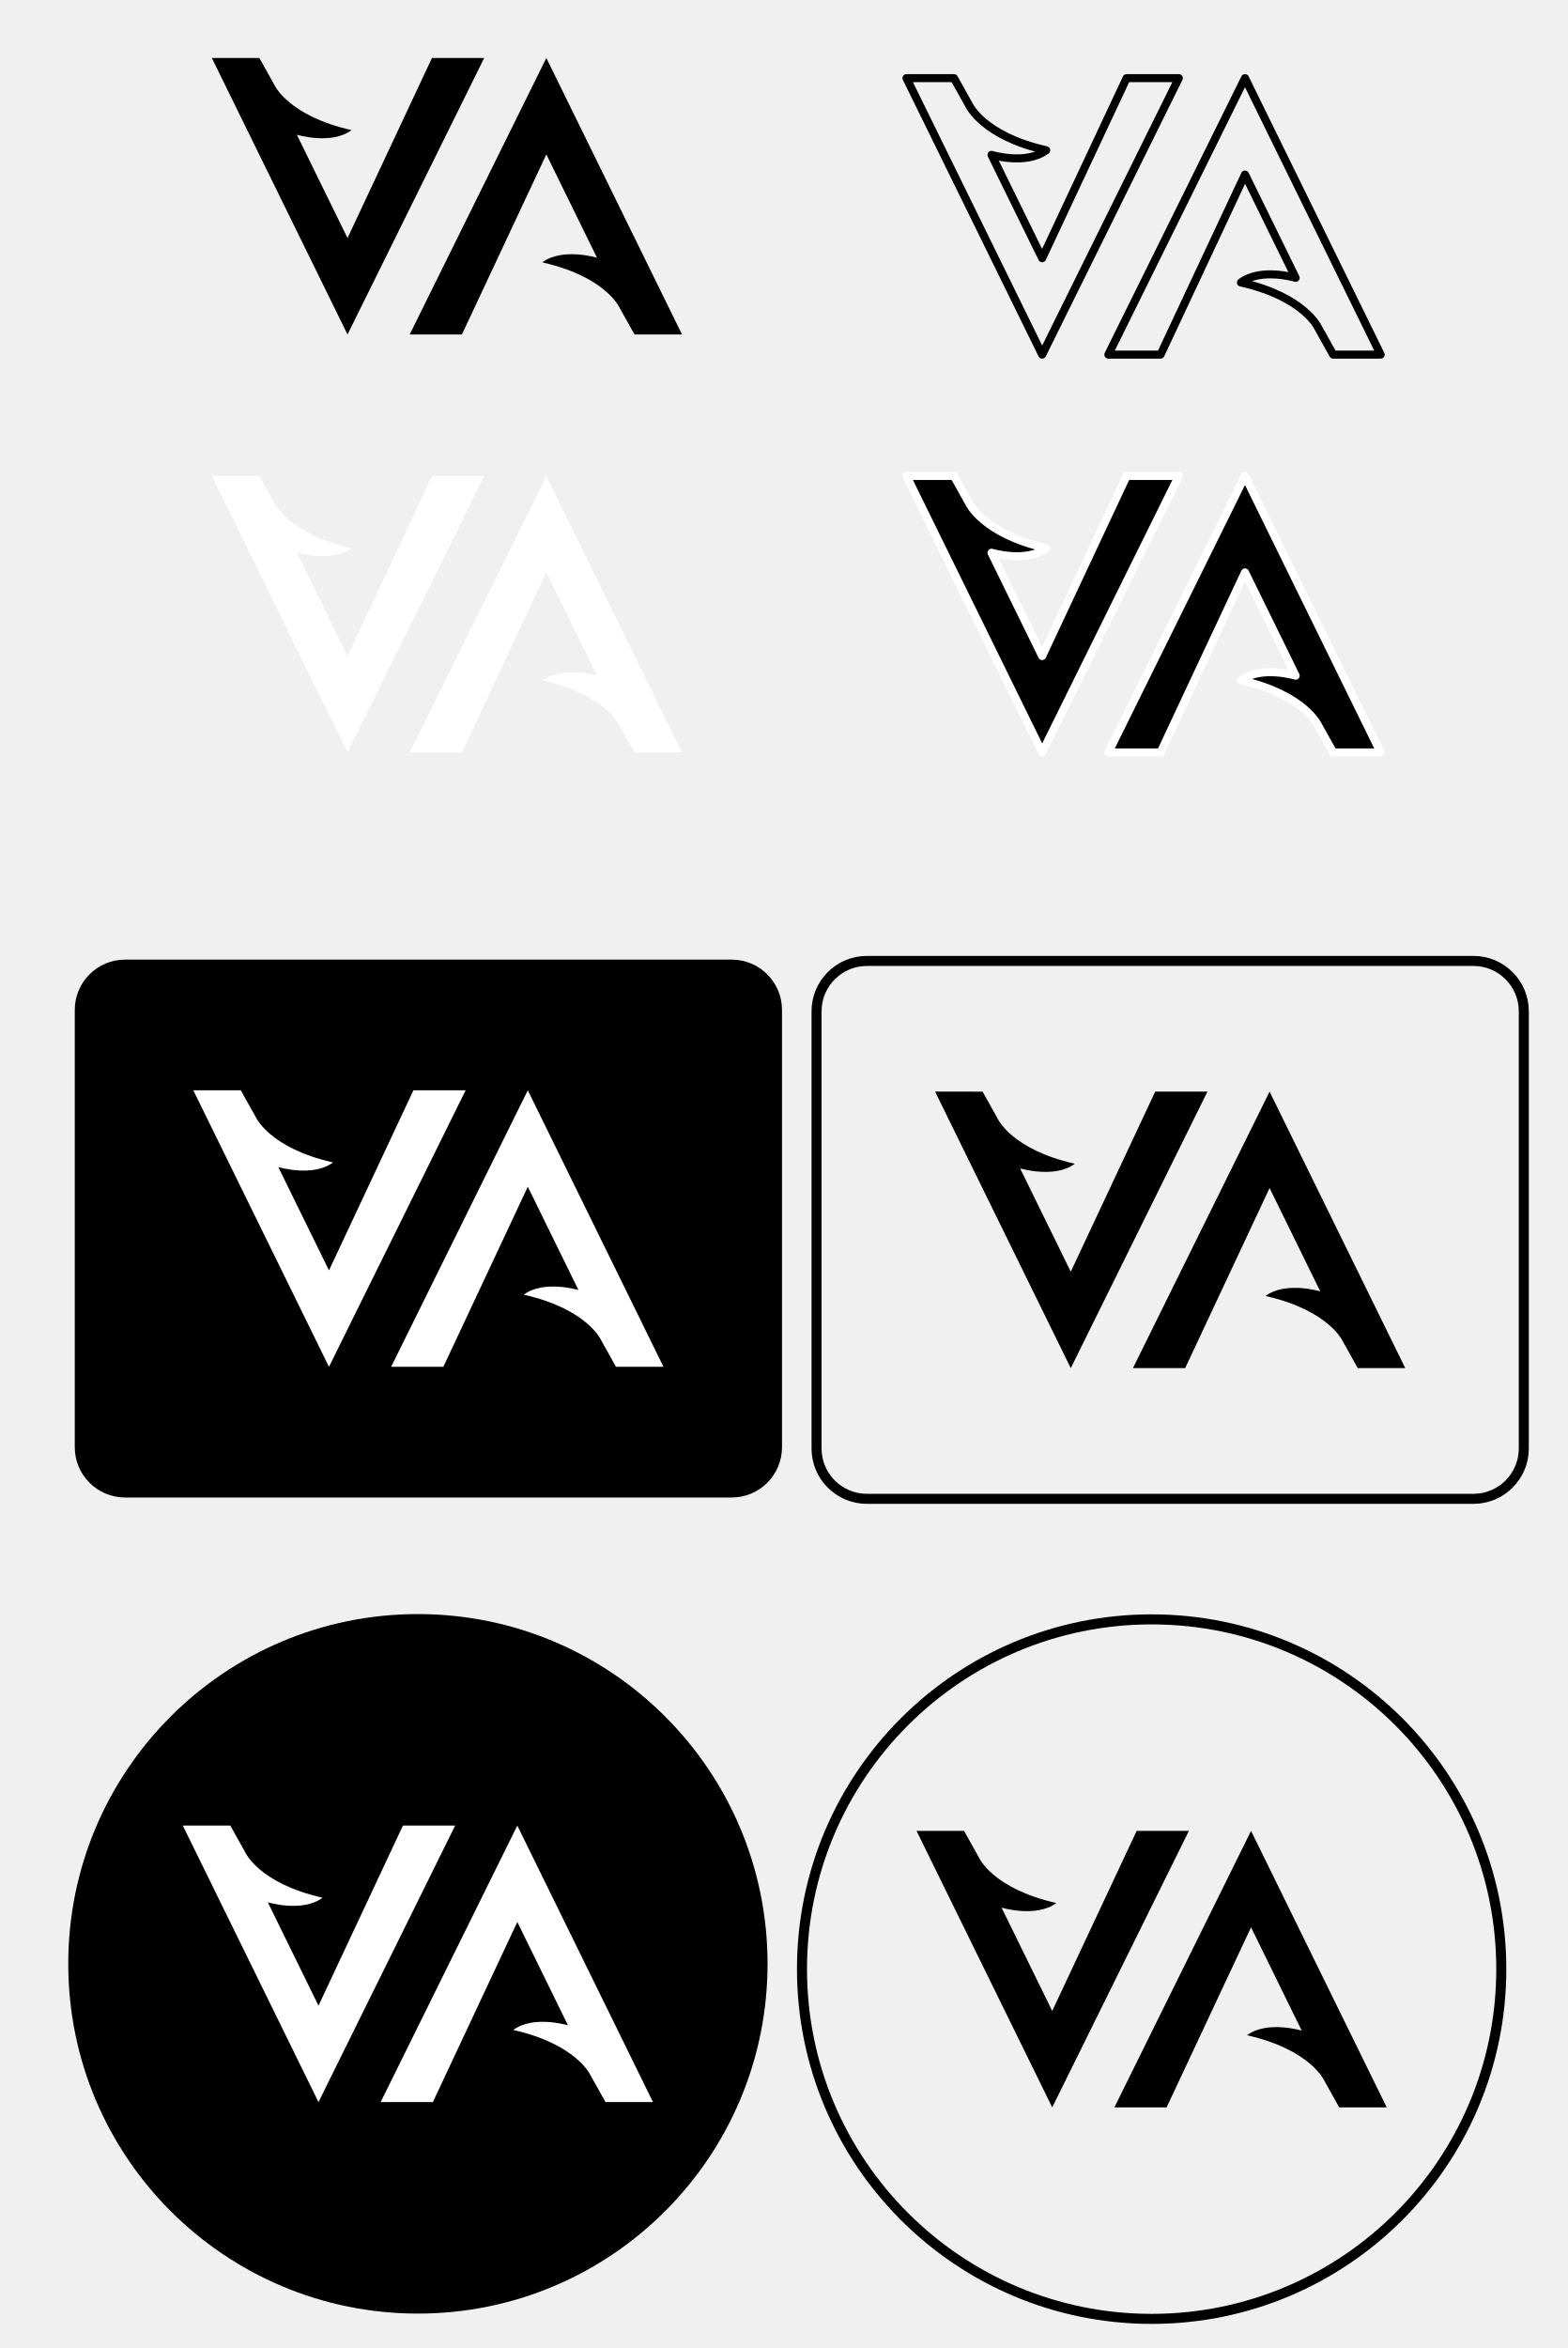
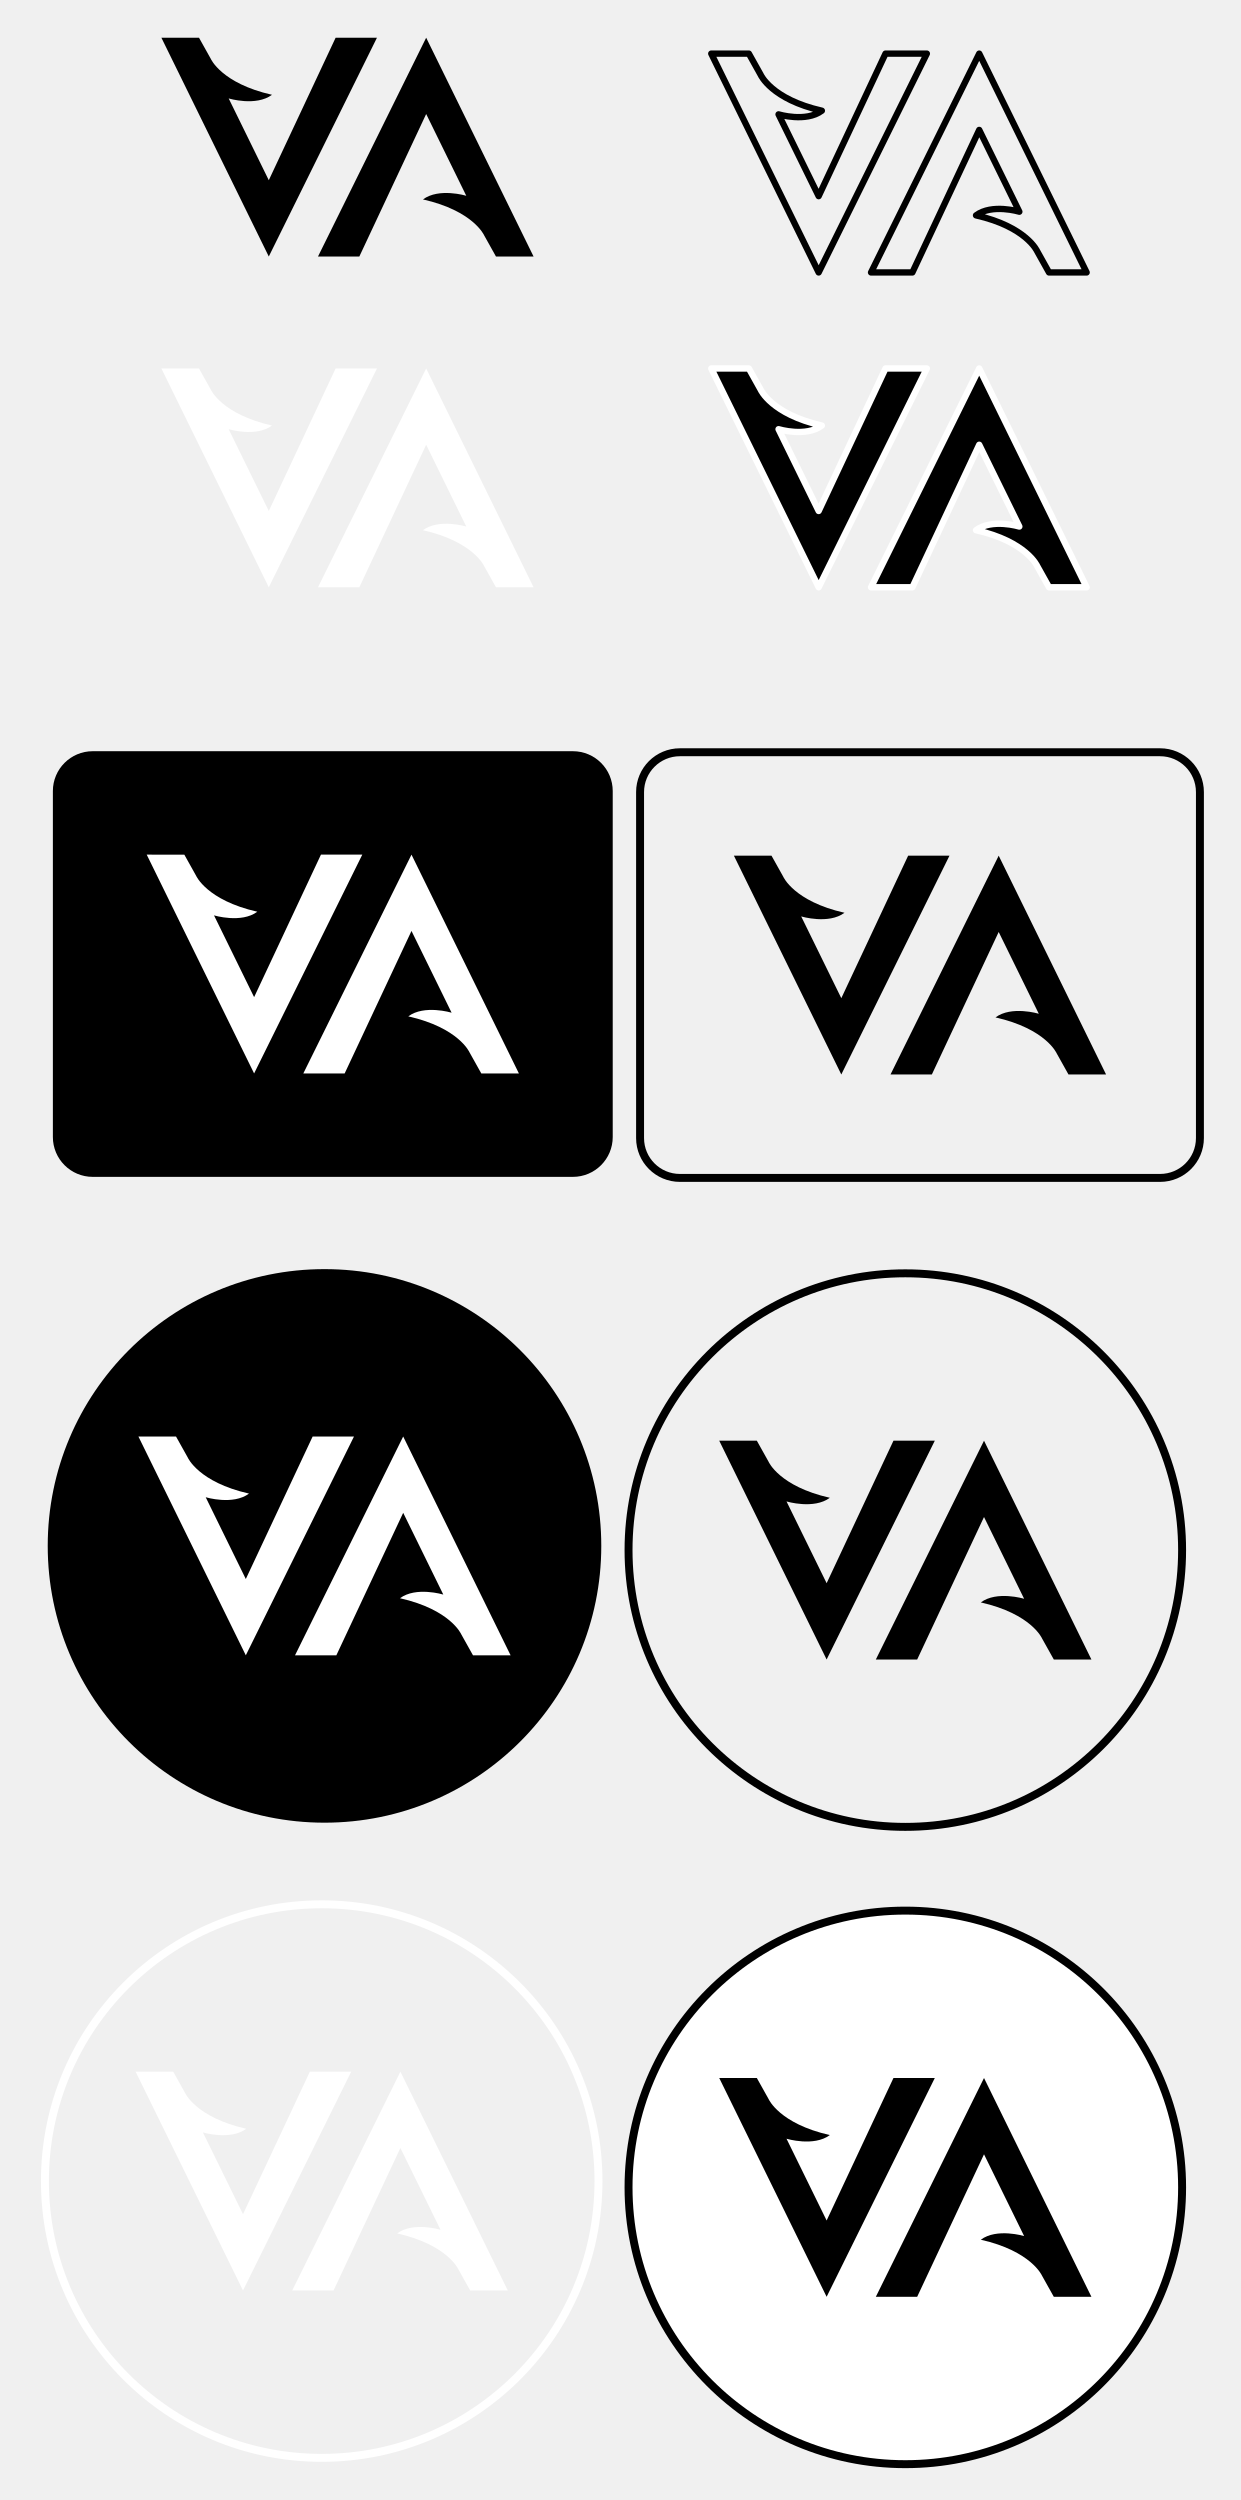
- <svg xmlns="http://www.w3.org/2000/svg" width="220.336mm" height="330mm" viewBox="0 0 780.719 1169.291" id="svg2" version="1.1">
+ <svg xmlns="http://www.w3.org/2000/svg" width="220.336mm" height="444mm" viewBox="0 0 780.719 1573.228" id="svg2" version="1.1">
  <defs id="defs4" />
-   <g id="layer1" transform="translate(-13.19505,-26.1101)">
-     <g id="g4262" transform="translate(-132.2958,-17.27803)" style="stroke:none">
+   <g id="layer1" transform="translate(-13.19505,377.827)">
+     <g id="g4262" transform="translate(-136.2653,-426.3683)" style="stroke:none">
      <path id="path4173-8" d="M 485.233,209.963 417.647,72.269 349.571,209.963 l 26.014,0 42.061,-89.681 25.239,51.456 c 0,0 -17.237,-5.193 -27.248,2.304 31.791,7.188 38.513,22.641 38.513,22.641 l 7.419,13.28 z" style="fill:#000000;fill-opacity:1;fill-rule:evenodd;stroke:none;stroke-width:1px;stroke-linecap:butt;stroke-linejoin:miter;stroke-opacity:1" />
      <path id="path4173-8-0" d="m 251.02,72.269 67.586,137.694 68.076,-137.694 -26.014,0 -42.061,89.681 -25.239,-51.456 c 0,0 17.237,5.193 27.248,-2.304 -31.791,-7.188 -38.513,-22.641 -38.513,-22.641 l -7.419,-13.279 z" style="fill:#000000;fill-opacity:1;fill-rule:evenodd;stroke:none;stroke-width:1px;stroke-linecap:butt;stroke-linejoin:miter;stroke-opacity:1" />
    </g>
-     <g id="g4178" transform="translate(34,-12)">
+     <g id="g4178" transform="translate(30.03047,-421.0902)">
      <path id="path4173-8-5" d="m 666.968,214.707 -67.586,-137.694 -68.076,137.694 26.014,0 42.061,-89.681 25.239,51.456 c 0,0 -17.237,-5.193 -27.248,2.304 31.791,7.188 38.513,22.641 38.513,22.641 l 7.419,13.28 z" style="fill:none;fill-opacity:1;fill-rule:evenodd;stroke:#000000;stroke-width:4;stroke-linecap:butt;stroke-linejoin:round;stroke-miterlimit:4;stroke-dasharray:none;stroke-opacity:1" />
      <path id="path4173-8-0-6" d="m 430.755,77.013 67.586,137.694 68.076,-137.694 -26.014,0 -42.061,89.681 -25.239,-51.456 c 0,0 17.237,5.193 27.248,-2.304 C 468.558,105.746 461.836,90.293 461.836,90.293 l -7.419,-13.28 z" style="fill:none;fill-opacity:1;fill-rule:evenodd;stroke:#000000;stroke-width:4;stroke-linecap:butt;stroke-linejoin:round;stroke-miterlimit:4;stroke-dasharray:none;stroke-opacity:1" />
    </g>
-     <rect style="fill:#000000;fill-opacity:1;stroke:none;stroke-width:3;stroke-linecap:round;stroke-linejoin:round;stroke-miterlimit:4;stroke-dasharray:none;stroke-dashoffset:0;stroke-opacity:1" id="rect4252" width="352.309" height="267.86" x="50.44" y="503.994" ry="25.071" />
-     <g id="g4254" style="fill:#ffffff;fill-opacity:1;stroke:none" transform="translate(-170.5777,-33.10048)">
+     <rect style="fill:#000000;fill-opacity:1;stroke:none;stroke-width:3;stroke-linecap:round;stroke-linejoin:round;stroke-miterlimit:4;stroke-dasharray:none;stroke-dashoffset:0;stroke-opacity:1" id="rect4252" width="352.309" height="267.86" x="46.47" y="94.904" ry="25.071" />
+     <g id="g4254" style="fill:#ffffff;fill-opacity:1;stroke:none" transform="translate(-174.5472,-442.1907)">
      <path id="path4173-8-4" d="m 514.278,739.872 -67.586,-137.694 -68.076,137.694 26.014,0 42.061,-89.681 25.239,51.456 c 0,0 -17.237,-5.193 -27.248,2.304 31.791,7.188 38.513,22.641 38.513,22.641 l 7.419,13.28 z" style="fill:#ffffff;fill-opacity:1;fill-rule:evenodd;stroke:none;stroke-width:1px;stroke-linecap:butt;stroke-linejoin:miter;stroke-opacity:1" />
      <path id="path4173-8-0-8" d="m 280.065,602.177 67.586,137.694 68.076,-137.694 -26.014,0 -42.061,89.681 -25.239,-51.456 c 0,0 17.237,5.193 27.248,-2.304 -31.791,-7.188 -38.513,-22.641 -38.513,-22.641 l -7.419,-13.279 z" style="fill:#ffffff;fill-opacity:1;fill-rule:evenodd;stroke:none;stroke-width:1px;stroke-linecap:butt;stroke-linejoin:miter;stroke-opacity:1" />
    </g>
-     <rect style="fill:none;fill-opacity:1;stroke:#000000;stroke-width:5;stroke-linecap:round;stroke-linejoin:round;stroke-miterlimit:4;stroke-dasharray:none;stroke-dashoffset:0;stroke-opacity:1" id="rect4252-2" width="352.309" height="267.86" x="419.956" y="504.654" ry="25.071" />
-     <g id="g4254-8" style="fill:#000000;fill-opacity:1;stroke:none;stroke-opacity:1" transform="translate(198.9385,-32.44077)">
+     <rect style="fill:none;fill-opacity:1;stroke:#000000;stroke-width:5;stroke-linecap:round;stroke-linejoin:round;stroke-miterlimit:4;stroke-dasharray:none;stroke-dashoffset:0;stroke-opacity:1" id="rect4252-2" width="352.309" height="267.86" x="415.987" y="95.563" ry="25.071" />
+     <g id="g4254-8" style="fill:#000000;fill-opacity:1;stroke:none;stroke-opacity:1" transform="translate(194.969,-441.531)">
      <path id="path4173-8-4-6" d="m 514.278,739.872 -67.586,-137.694 -68.076,137.694 26.014,0 42.061,-89.681 25.239,51.456 c 0,0 -17.237,-5.193 -27.248,2.304 31.791,7.188 38.513,22.641 38.513,22.641 l 7.419,13.28 z" style="fill:#000000;fill-opacity:1;fill-rule:evenodd;stroke:none;stroke-width:1px;stroke-linecap:butt;stroke-linejoin:miter;stroke-opacity:1" />
      <path id="path4173-8-0-8-5" d="m 280.065,602.177 67.586,137.694 68.076,-137.694 -26.014,0 -42.061,89.681 -25.239,-51.456 c 0,0 17.237,5.193 27.248,-2.304 -31.791,-7.188 -38.513,-22.641 -38.513,-22.641 l -7.419,-13.279 z" style="fill:#000000;fill-opacity:1;fill-rule:evenodd;stroke:none;stroke-width:1px;stroke-linecap:butt;stroke-linejoin:miter;stroke-opacity:1" />
    </g>
-     <g id="g4332" transform="translate(-87.39473,194.5146)">
+     <g id="g4332" transform="translate(-91.36426,-214.5756)">
      <circle r="174.175" cy="809.573" cx="308.765" id="path4330" style="fill:#000000;fill-opacity:1;stroke:none;stroke-width:5;stroke-linecap:round;stroke-linejoin:round;stroke-miterlimit:4;stroke-dasharray:none;stroke-dashoffset:0;stroke-opacity:1" />
      <g style="fill:#ffffff;fill-opacity:1;stroke:none" transform="translate(-59.36168,668.4571)" id="g4262-0">
        <path style="fill:#ffffff;fill-opacity:1;fill-rule:evenodd;stroke:none;stroke-width:1px;stroke-linecap:butt;stroke-linejoin:miter;stroke-opacity:1" d="M 485.233,209.963 417.647,72.269 349.571,209.963 l 26.014,0 42.061,-89.681 25.239,51.456 c 0,0 -17.237,-5.193 -27.248,2.304 31.791,7.188 38.513,22.641 38.513,22.641 l 7.419,13.28 z" id="path4173-8-1" />
        <path style="fill:#ffffff;fill-opacity:1;fill-rule:evenodd;stroke:none;stroke-width:1px;stroke-linecap:butt;stroke-linejoin:miter;stroke-opacity:1" d="m 251.02,72.269 67.586,137.694 68.076,-137.694 -26.014,0 -42.061,89.681 -25.239,-51.456 c 0,0 17.237,5.193 27.248,-2.304 -31.791,-7.188 -38.513,-22.641 -38.513,-22.641 l -7.419,-13.279 z" id="path4173-8-0-4" />
      </g>
    </g>
-     <circle style="fill:none;fill-opacity:1;stroke:#000000;stroke-width:5;stroke-linecap:round;stroke-linejoin:round;stroke-miterlimit:4;stroke-dasharray:none;stroke-dashoffset:0;stroke-opacity:1" id="path4330-8" cx="586.874" cy="1006.726" r="174.175" />
-     <g id="g4262-0-6" transform="translate(218.7473,865.6107)" style="fill:#000000;fill-opacity:1;stroke:none">
+     <circle style="fill:none;fill-opacity:1;stroke:#000000;stroke-width:5;stroke-linecap:round;stroke-linejoin:round;stroke-miterlimit:4;stroke-dasharray:none;stroke-dashoffset:0;stroke-opacity:1" id="path4330-8" cx="582.904" cy="597.636" r="174.175" />
+     <g id="g4262-0-6" transform="translate(214.7778,456.5204)" style="fill:#000000;fill-opacity:1;stroke:none">
      <path id="path4173-8-1-2" d="M 485.233,209.963 417.647,72.269 349.571,209.963 l 26.014,0 42.061,-89.681 25.239,51.456 c 0,0 -17.237,-5.193 -27.248,2.304 31.791,7.188 38.513,22.641 38.513,22.641 l 7.419,13.28 z" style="fill:#000000;fill-opacity:1;fill-rule:evenodd;stroke:none;stroke-width:1px;stroke-linecap:butt;stroke-linejoin:miter;stroke-opacity:1" />
      <path id="path4173-8-0-4-4" d="m 251.02,72.269 67.586,137.694 68.076,-137.694 -26.014,0 -42.061,89.681 -25.239,-51.456 c 0,0 17.237,5.193 27.248,-2.304 -31.791,-7.188 -38.513,-22.641 -38.513,-22.641 l -7.419,-13.279 z" style="fill:#000000;fill-opacity:1;fill-rule:evenodd;stroke:none;stroke-width:1px;stroke-linecap:butt;stroke-linejoin:miter;stroke-opacity:1" />
    </g>
-     <g id="g4254-86" style="fill:#ffffff;fill-opacity:1;stroke:none" transform="translate(-161.3412,-339.0407)">
+     <g id="g4254-86" style="fill:#ffffff;fill-opacity:1;stroke:none" transform="translate(-165.3107,-748.131)">
      <path id="path4173-8-4-1" d="m 514.278,739.872 -67.586,-137.694 -68.076,137.694 26.014,0 42.061,-89.681 25.239,51.456 c 0,0 -17.237,-5.193 -27.248,2.304 31.791,7.188 38.513,22.641 38.513,22.641 l 7.419,13.28 z" style="fill:#ffffff;fill-opacity:1;fill-rule:evenodd;stroke:none;stroke-width:1px;stroke-linecap:butt;stroke-linejoin:miter;stroke-opacity:1" />
      <path id="path4173-8-0-8-0" d="m 280.065,602.177 67.586,137.694 68.076,-137.694 -26.014,0 -42.061,89.681 -25.239,-51.456 c 0,0 17.237,5.193 27.248,-2.304 -31.791,-7.188 -38.513,-22.641 -38.513,-22.641 l -7.419,-13.279 z" style="fill:#ffffff;fill-opacity:1;fill-rule:evenodd;stroke:none;stroke-width:1px;stroke-linecap:butt;stroke-linejoin:miter;stroke-opacity:1" />
    </g>
-     <g transform="translate(34,186.1234)" id="g4178-0" style="fill:#000000;fill-opacity:1;stroke:#ffffff;stroke-opacity:1">
+     <g transform="translate(30.03047,-222.9668)" id="g4178-0" style="fill:#000000;fill-opacity:1;stroke:#ffffff;stroke-opacity:1">
      <path id="path4173-8-5-2" d="m 666.968,214.707 -67.586,-137.694 -68.076,137.694 26.014,0 42.061,-89.681 25.239,51.456 c 0,0 -17.237,-5.193 -27.248,2.304 31.791,7.188 38.513,22.641 38.513,22.641 l 7.419,13.28 z" style="fill:#000000;fill-opacity:1;fill-rule:evenodd;stroke:#ffffff;stroke-width:4;stroke-linecap:butt;stroke-linejoin:round;stroke-miterlimit:4;stroke-dasharray:none;stroke-opacity:1" />
      <path id="path4173-8-0-6-7" d="m 430.755,77.013 67.586,137.694 68.076,-137.694 -26.014,0 -42.061,89.681 -25.239,-51.456 c 0,0 17.237,5.193 27.248,-2.304 C 468.558,105.746 461.836,90.293 461.836,90.293 l -7.419,-13.28 z" style="fill:#000000;fill-opacity:1;fill-rule:evenodd;stroke:#ffffff;stroke-width:4;stroke-linecap:butt;stroke-linejoin:round;stroke-miterlimit:4;stroke-dasharray:none;stroke-opacity:1" />
    </g>
+     <g id="g4237" transform="translate(-3.969531,-409.0902)">
+       <circle r="174.175" cy="1407.771" cx="586.874" id="path4330-8-4" style="fill:#ffffff;fill-opacity:1;stroke:#000000;stroke-width:5;stroke-linecap:round;stroke-linejoin:round;stroke-miterlimit:4;stroke-dasharray:none;stroke-dashoffset:0;stroke-opacity:1" />
+       <g style="fill:#000000;fill-opacity:1;stroke:none" transform="translate(218.7473,1266.656)" id="g4262-0-6-3">
+         <path style="fill:#000000;fill-opacity:1;fill-rule:evenodd;stroke:none;stroke-width:1px;stroke-linecap:butt;stroke-linejoin:miter;stroke-opacity:1" d="M 485.233,209.963 417.647,72.269 349.571,209.963 l 26.014,0 42.061,-89.681 25.239,51.456 c 0,0 -17.237,-5.193 -27.248,2.304 31.791,7.188 38.513,22.641 38.513,22.641 l 7.419,13.28 z" id="path4173-8-1-2-4" />
+         <path style="fill:#000000;fill-opacity:1;fill-rule:evenodd;stroke:none;stroke-width:1px;stroke-linecap:butt;stroke-linejoin:miter;stroke-opacity:1" d="m 251.02,72.269 67.586,137.694 68.076,-137.694 -26.014,0 -42.061,89.681 -25.239,-51.456 c 0,0 17.237,5.193 27.248,-2.304 -31.791,-7.188 -38.513,-22.641 -38.513,-22.641 l -7.419,-13.279 z" id="path4173-8-0-4-4-0" />
+       </g>
+     </g>
+     <g id="g4274" transform="translate(-3.969531,-409.0902)">
+       <circle r="174.175" cy="1403.802" cx="219.611" id="path4330-8-4-8" style="fill:none;fill-opacity:1;stroke:#ffffff;stroke-width:5;stroke-linecap:round;stroke-linejoin:round;stroke-miterlimit:4;stroke-dasharray:none;stroke-dashoffset:0;stroke-opacity:1" />
+       <g style="fill:#ffffff;fill-opacity:1;stroke:none" transform="translate(-148.5159,1262.686)" id="g4262-0-6-3-6">
+         <path style="fill:#ffffff;fill-opacity:1;fill-rule:evenodd;stroke:none;stroke-width:1px;stroke-linecap:butt;stroke-linejoin:miter;stroke-opacity:1" d="M 485.233,209.963 417.647,72.269 349.571,209.963 l 26.014,0 42.061,-89.681 25.239,51.456 c 0,0 -17.237,-5.193 -27.248,2.304 31.791,7.188 38.513,22.641 38.513,22.641 l 7.419,13.28 z" id="path4173-8-1-2-4-9" />
+         <path style="fill:#ffffff;fill-opacity:1;fill-rule:evenodd;stroke:none;stroke-width:1px;stroke-linecap:butt;stroke-linejoin:miter;stroke-opacity:1" d="m 251.02,72.269 67.586,137.694 68.076,-137.694 -26.014,0 -42.061,89.681 -25.239,-51.456 c 0,0 17.237,5.193 27.248,-2.304 -31.791,-7.188 -38.513,-22.641 -38.513,-22.641 l -7.419,-13.279 z" id="path4173-8-0-4-4-0-5" />
+       </g>
+     </g>
  </g>
</svg>
